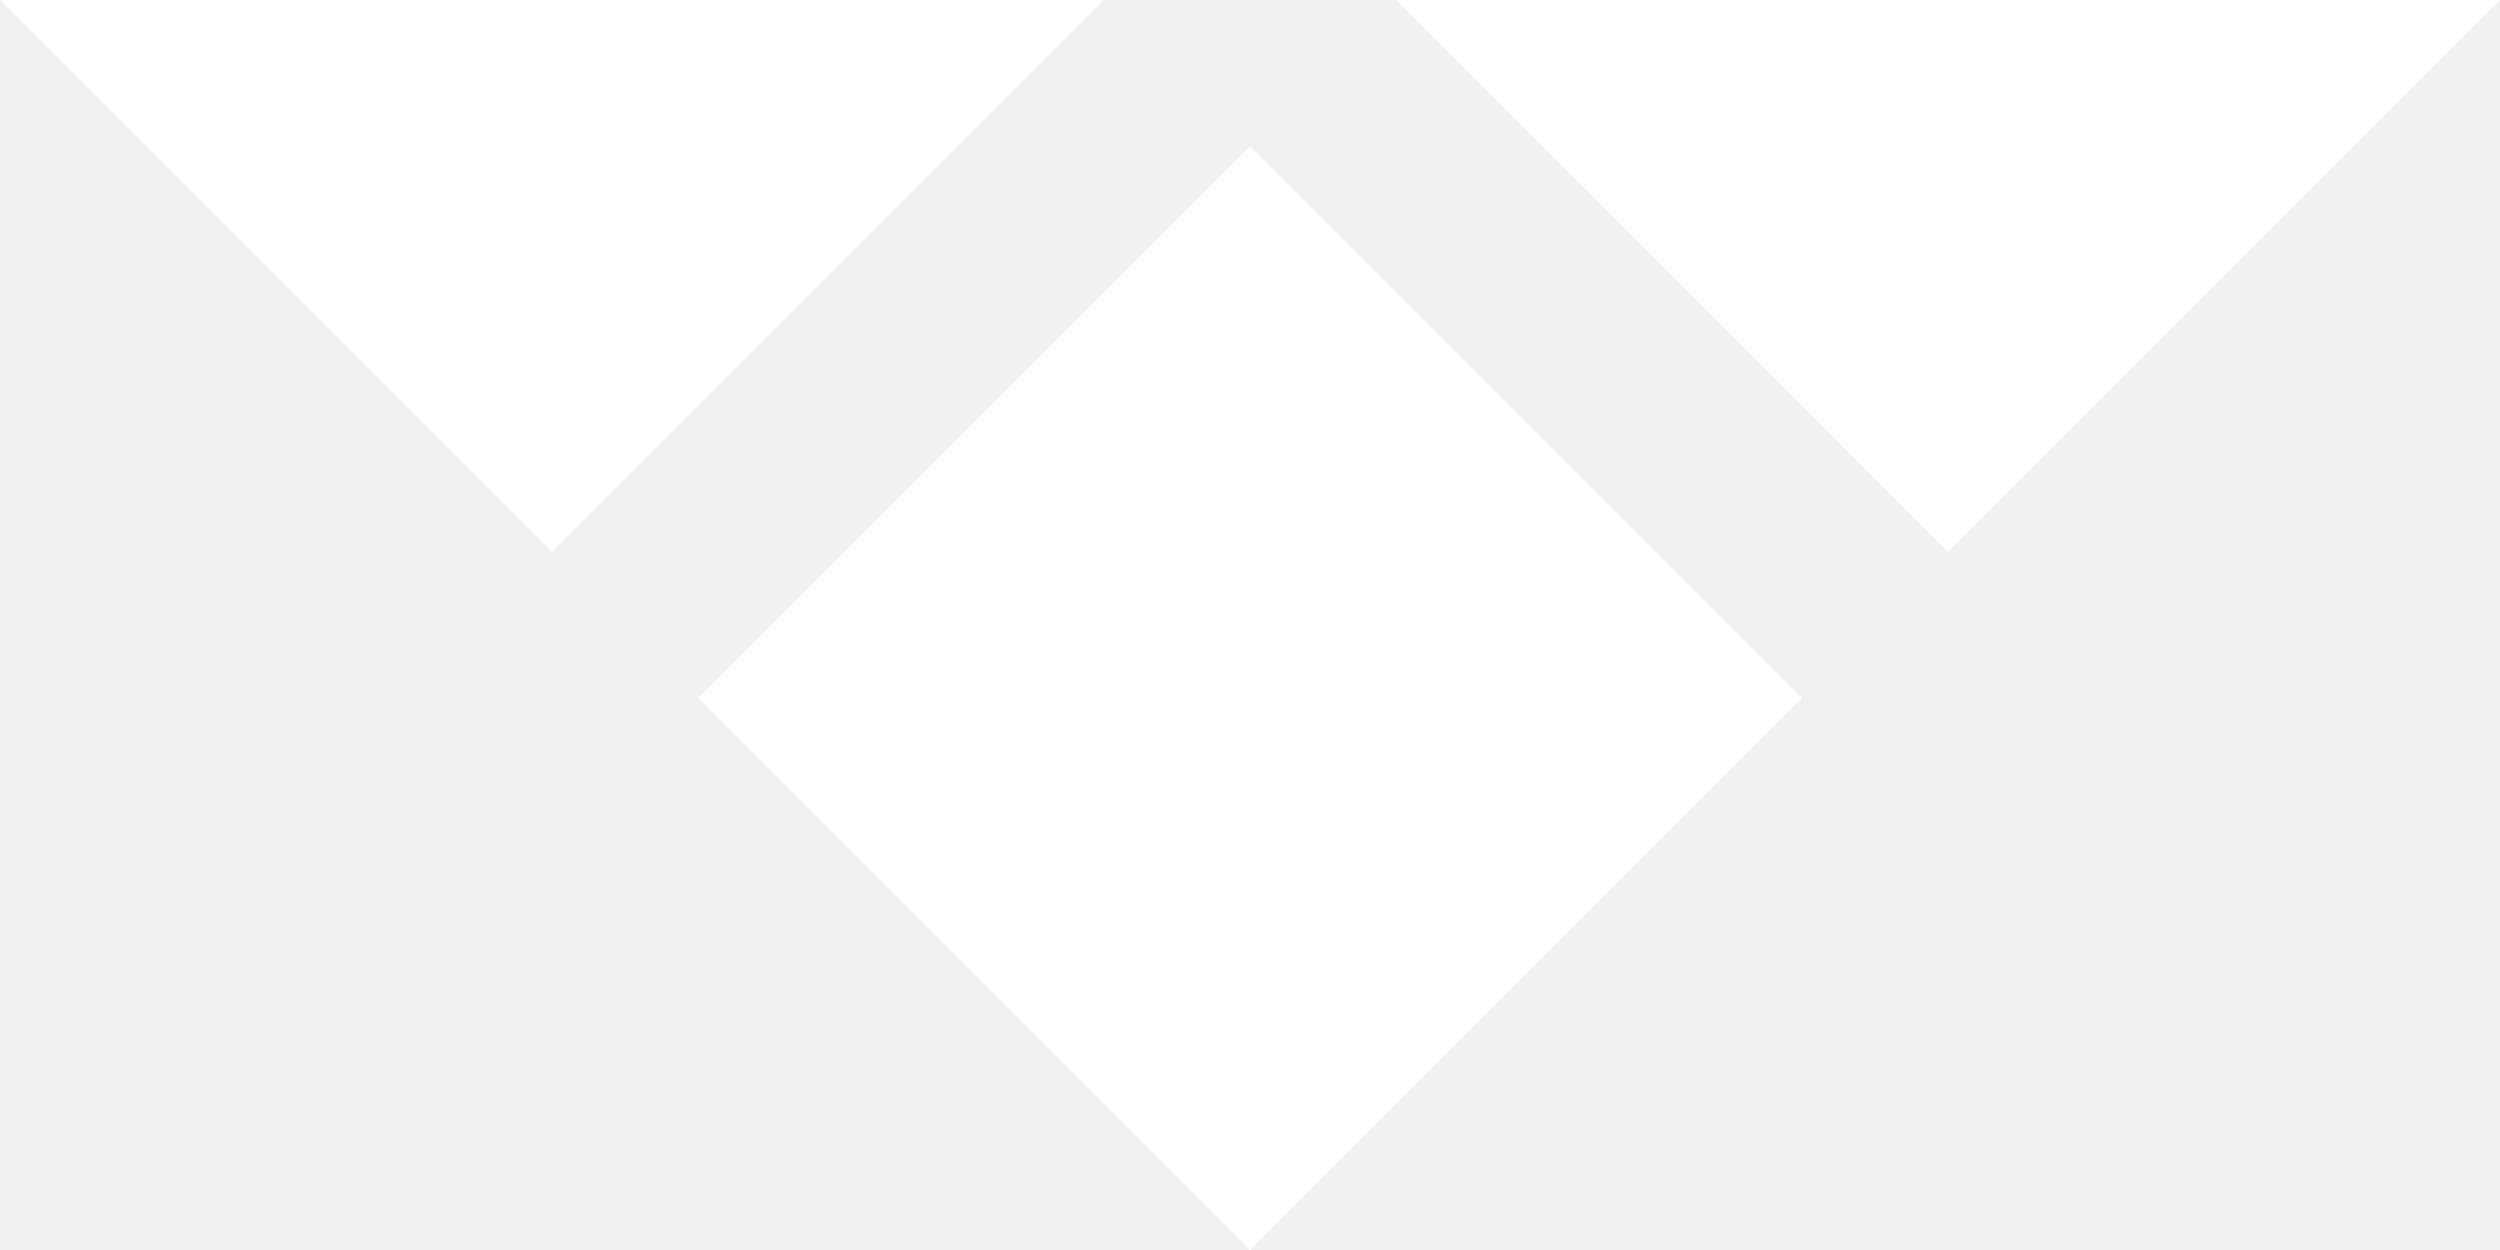
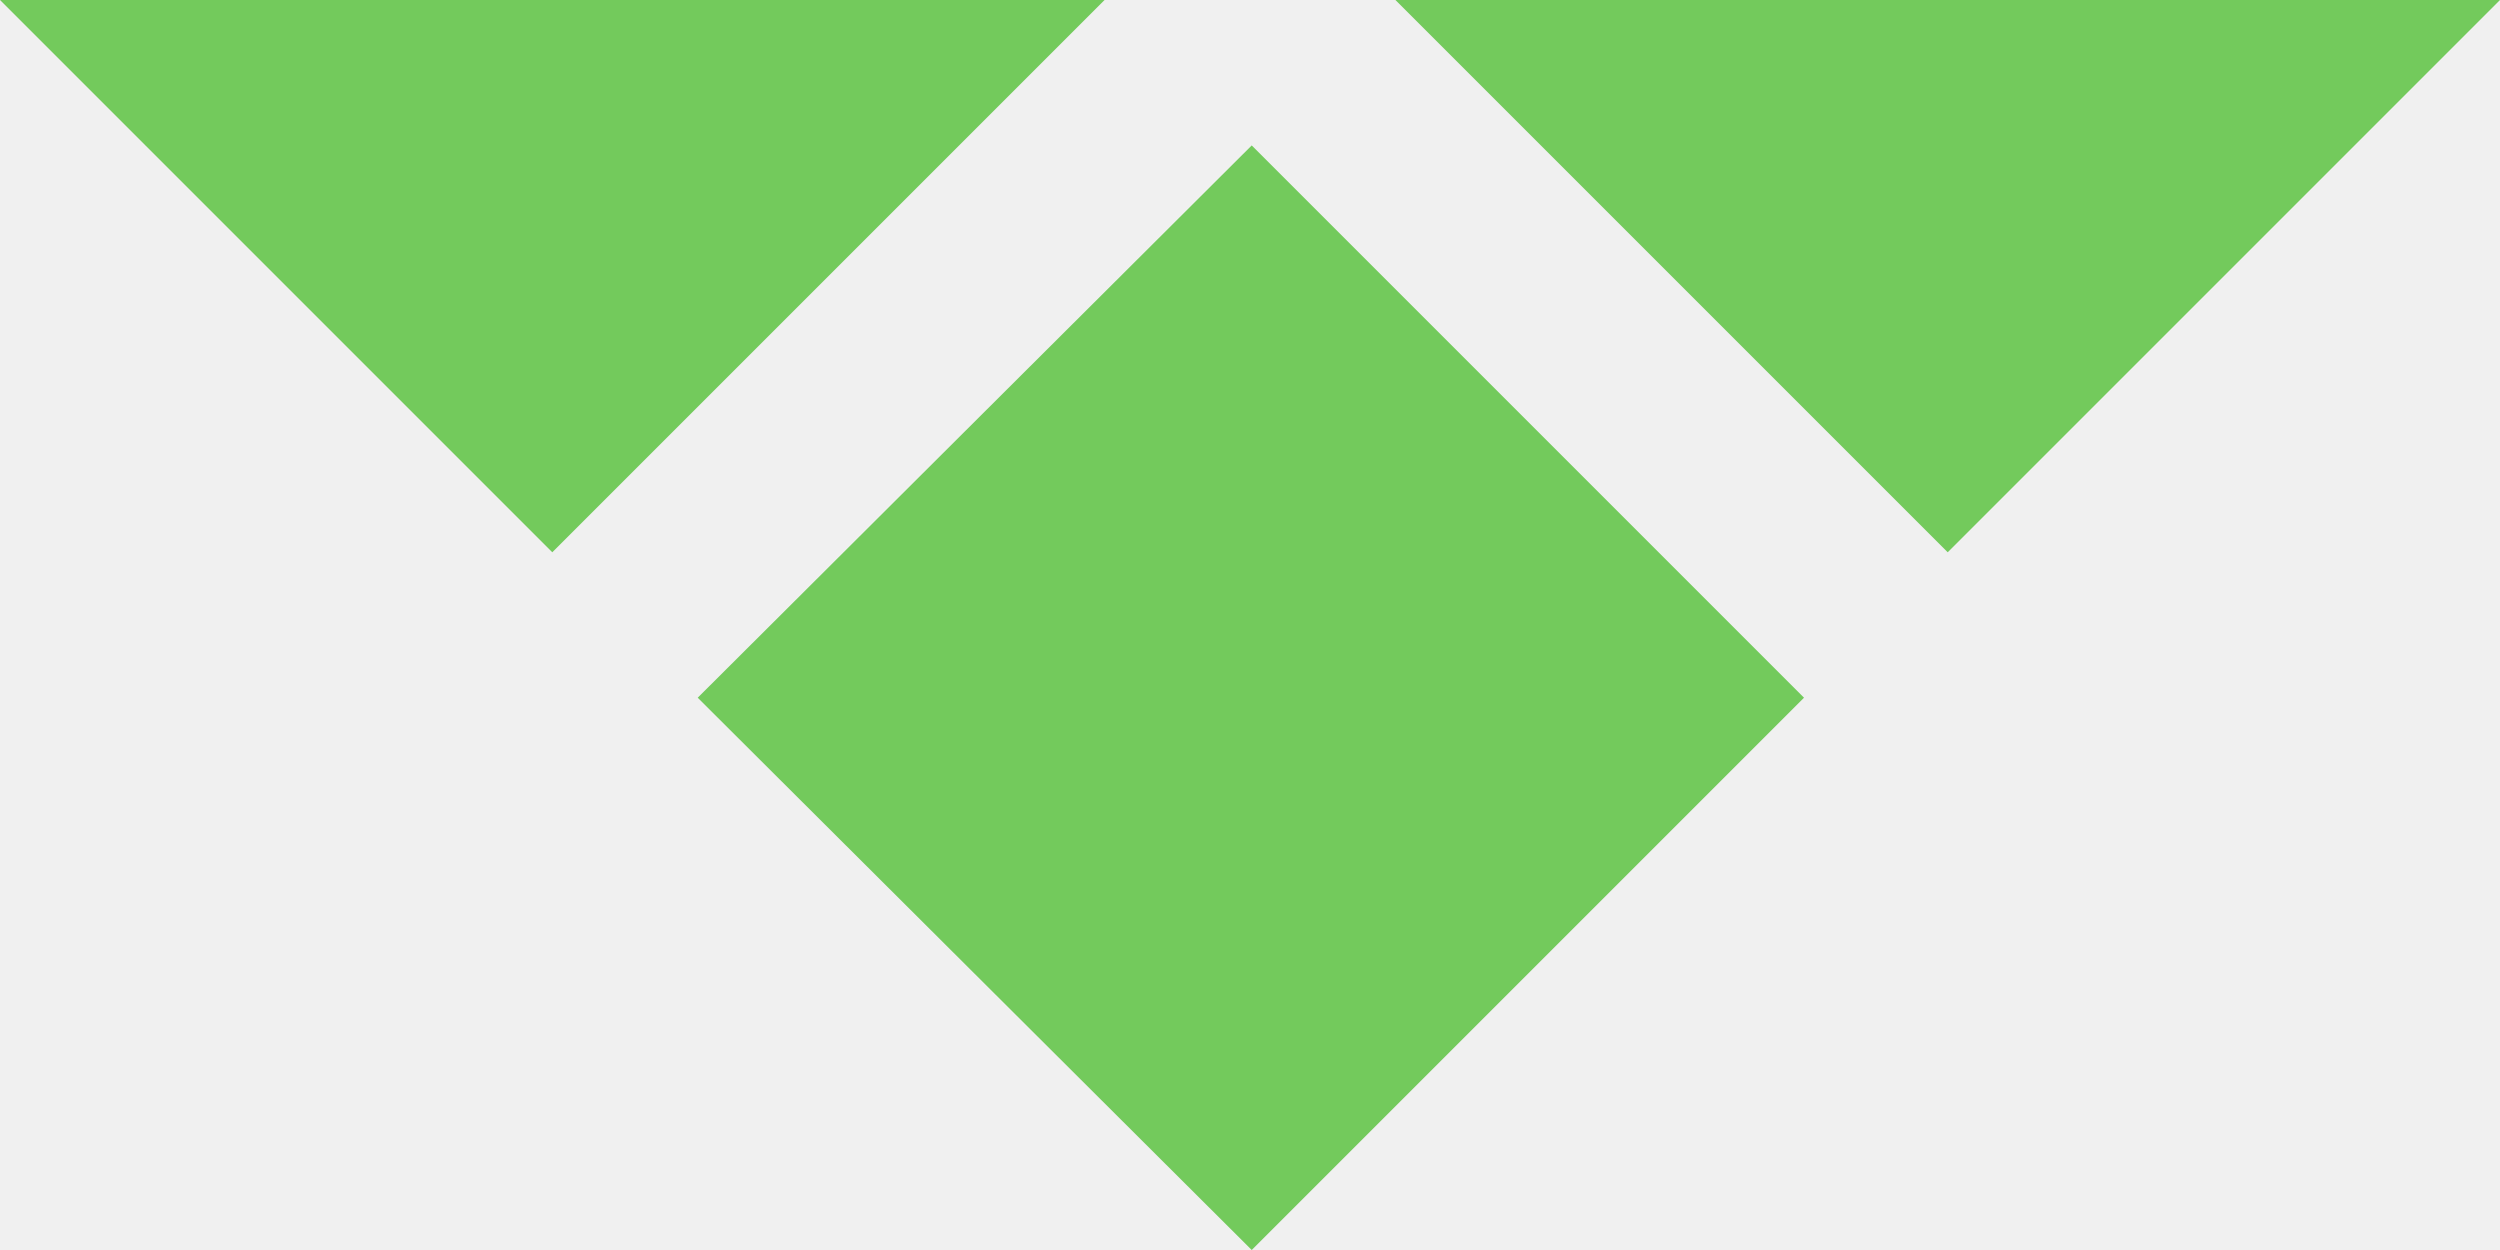
- <svg xmlns="http://www.w3.org/2000/svg" id="Capa_2" data-name="Capa 2" viewBox="0 0 144.36 72.18">
-   <defs>
-     <style>
-       .cls-1 {
-         fill: #fff;
-       }
-     </style>
-   </defs>
-   <g id="Capa_1-2" data-name="Capa 1">
-     <g>
-       <rect class="cls-1" x="49.64" y="17.76" width="45.08" height="45.08" transform="translate(94.72 119.84) rotate(-135)" />
-       <polygon class="cls-1" points="80.61 0 144.36 0 112.48 31.88 80.61 0" />
-       <polygon class="cls-1" points="0 0 63.75 0 31.88 31.88 0 0" />
-     </g>
-   </g>
+ <svg xmlns="http://www.w3.org/2000/svg" fill="#73CA5C" viewBox="0 0 144.4 72.2">
+   <path d="m72.3 72.2-32-31.9 32-31.9 31.9 31.9zM80.6 0h63.8l-31.9 31.9zM0 0h63.8L31.9 31.9z" fill="#73CA5C">
+ 	</path>
</svg>
